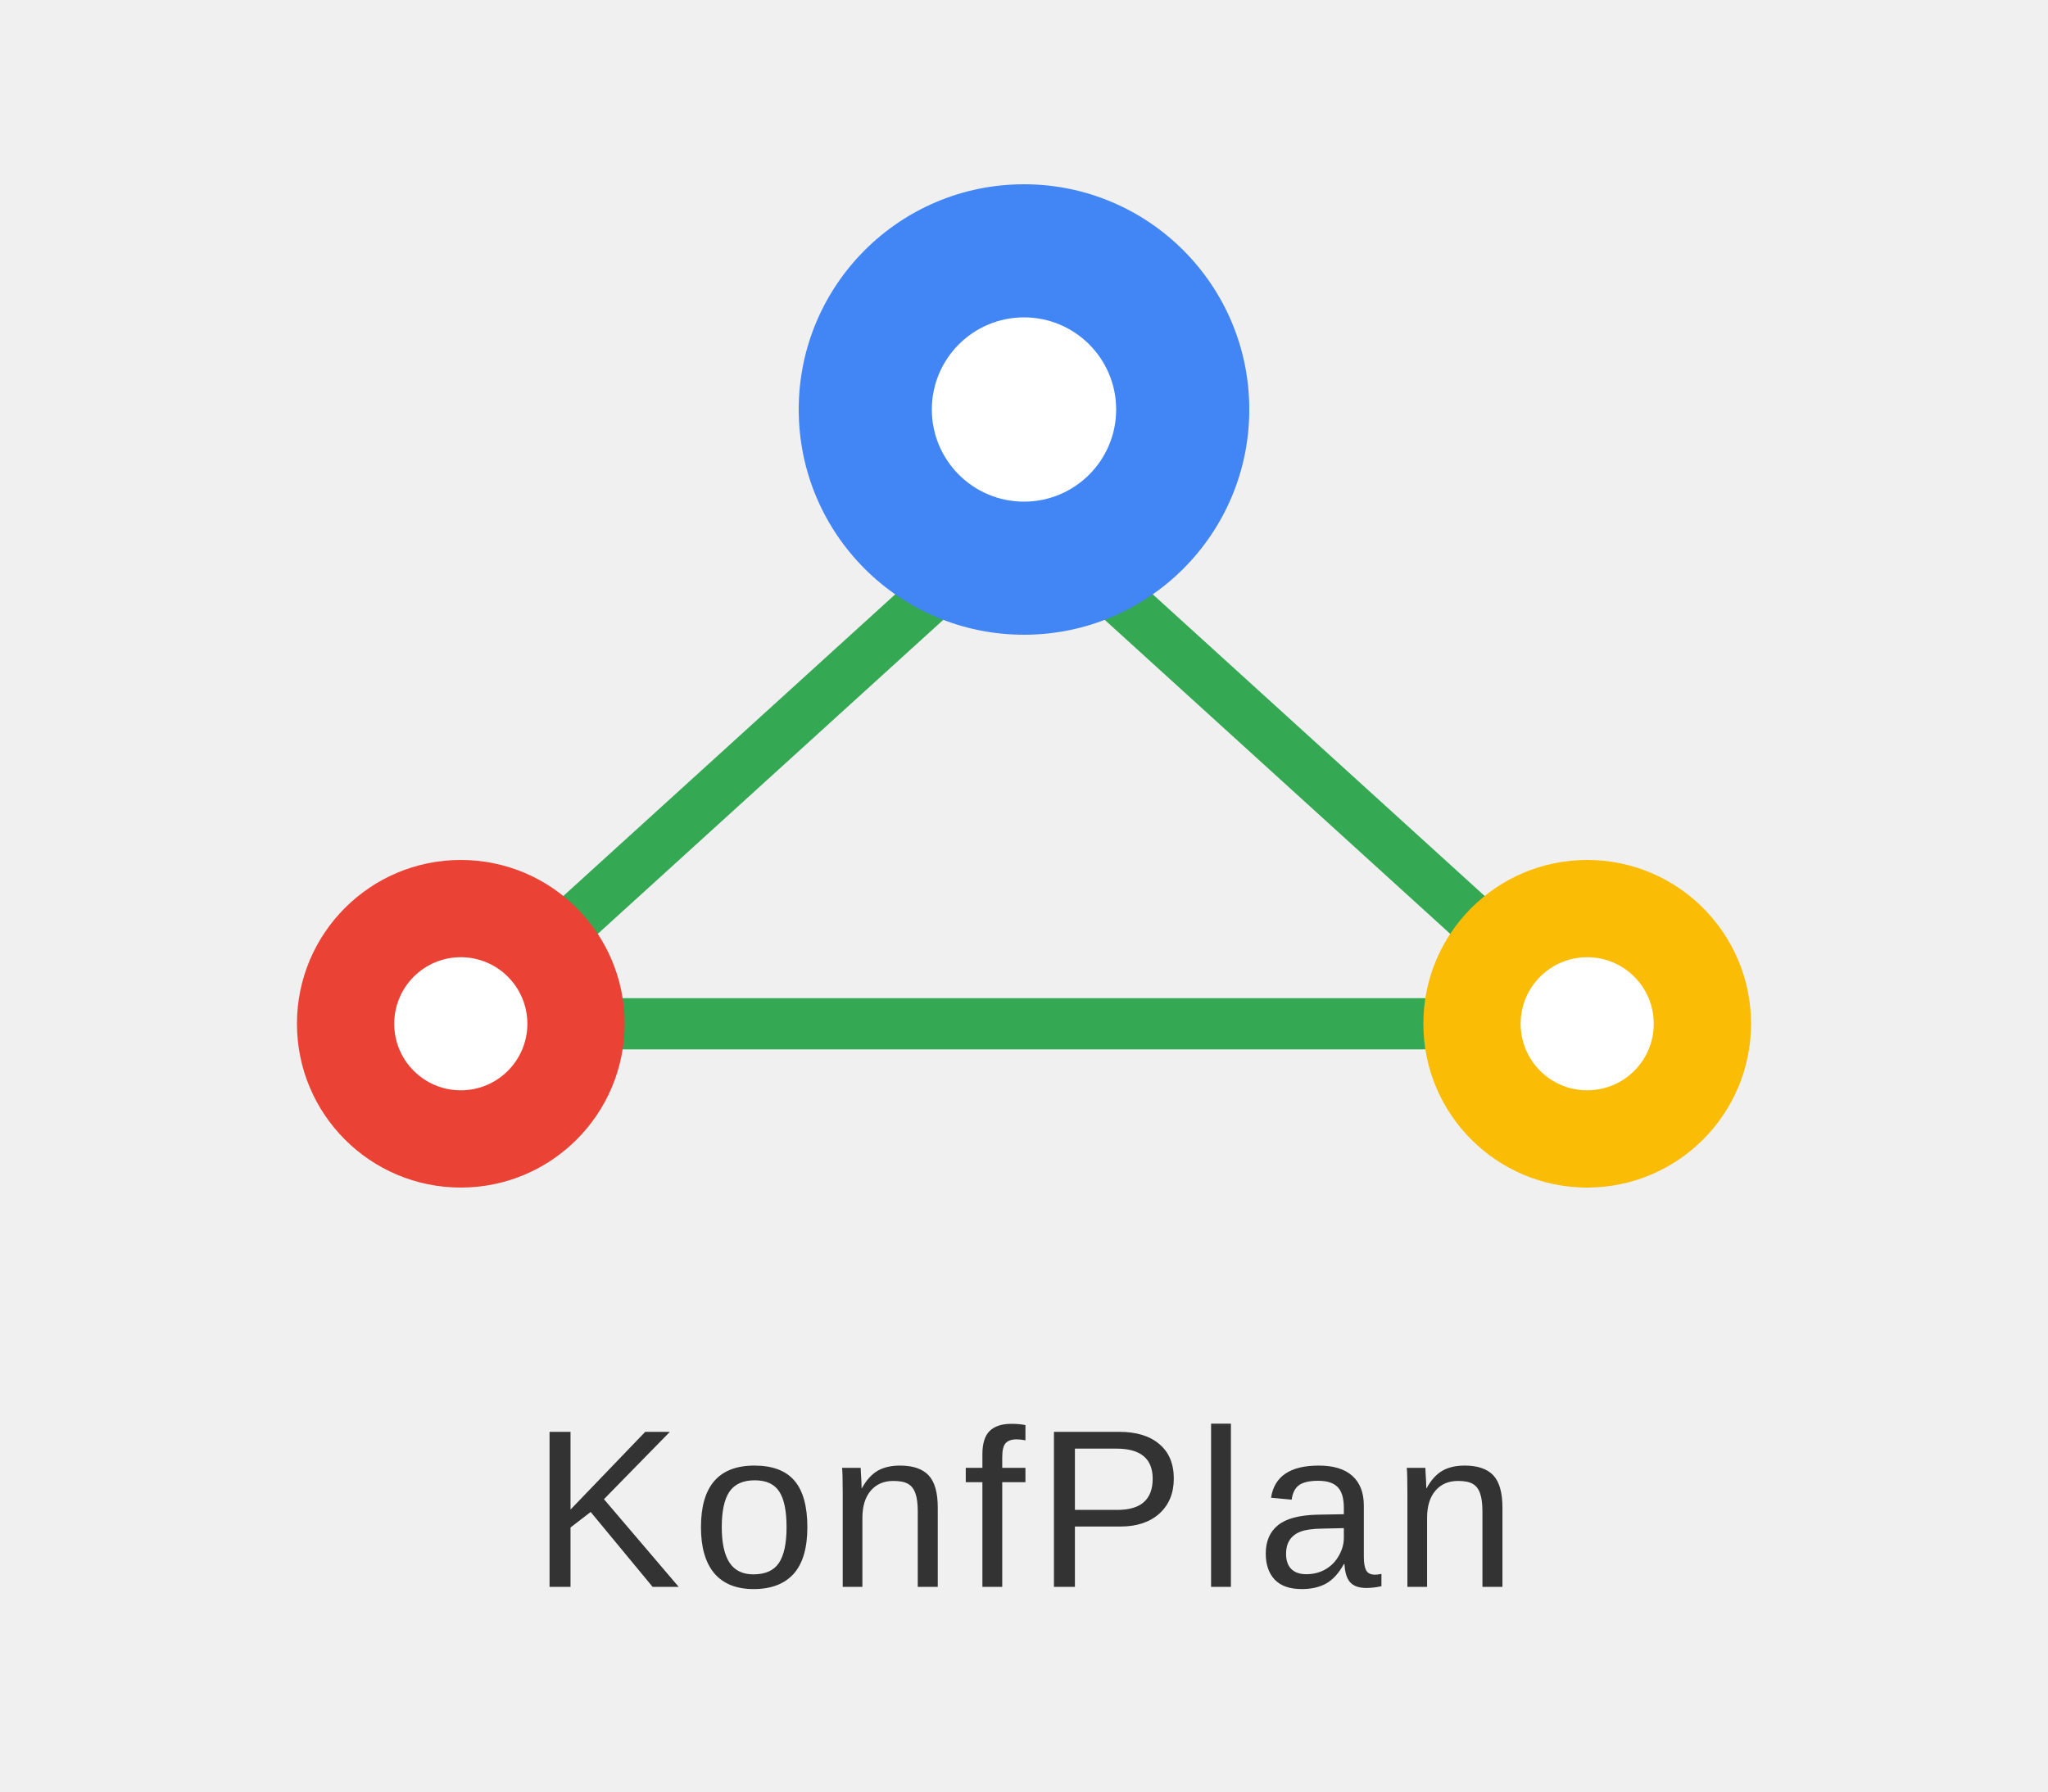
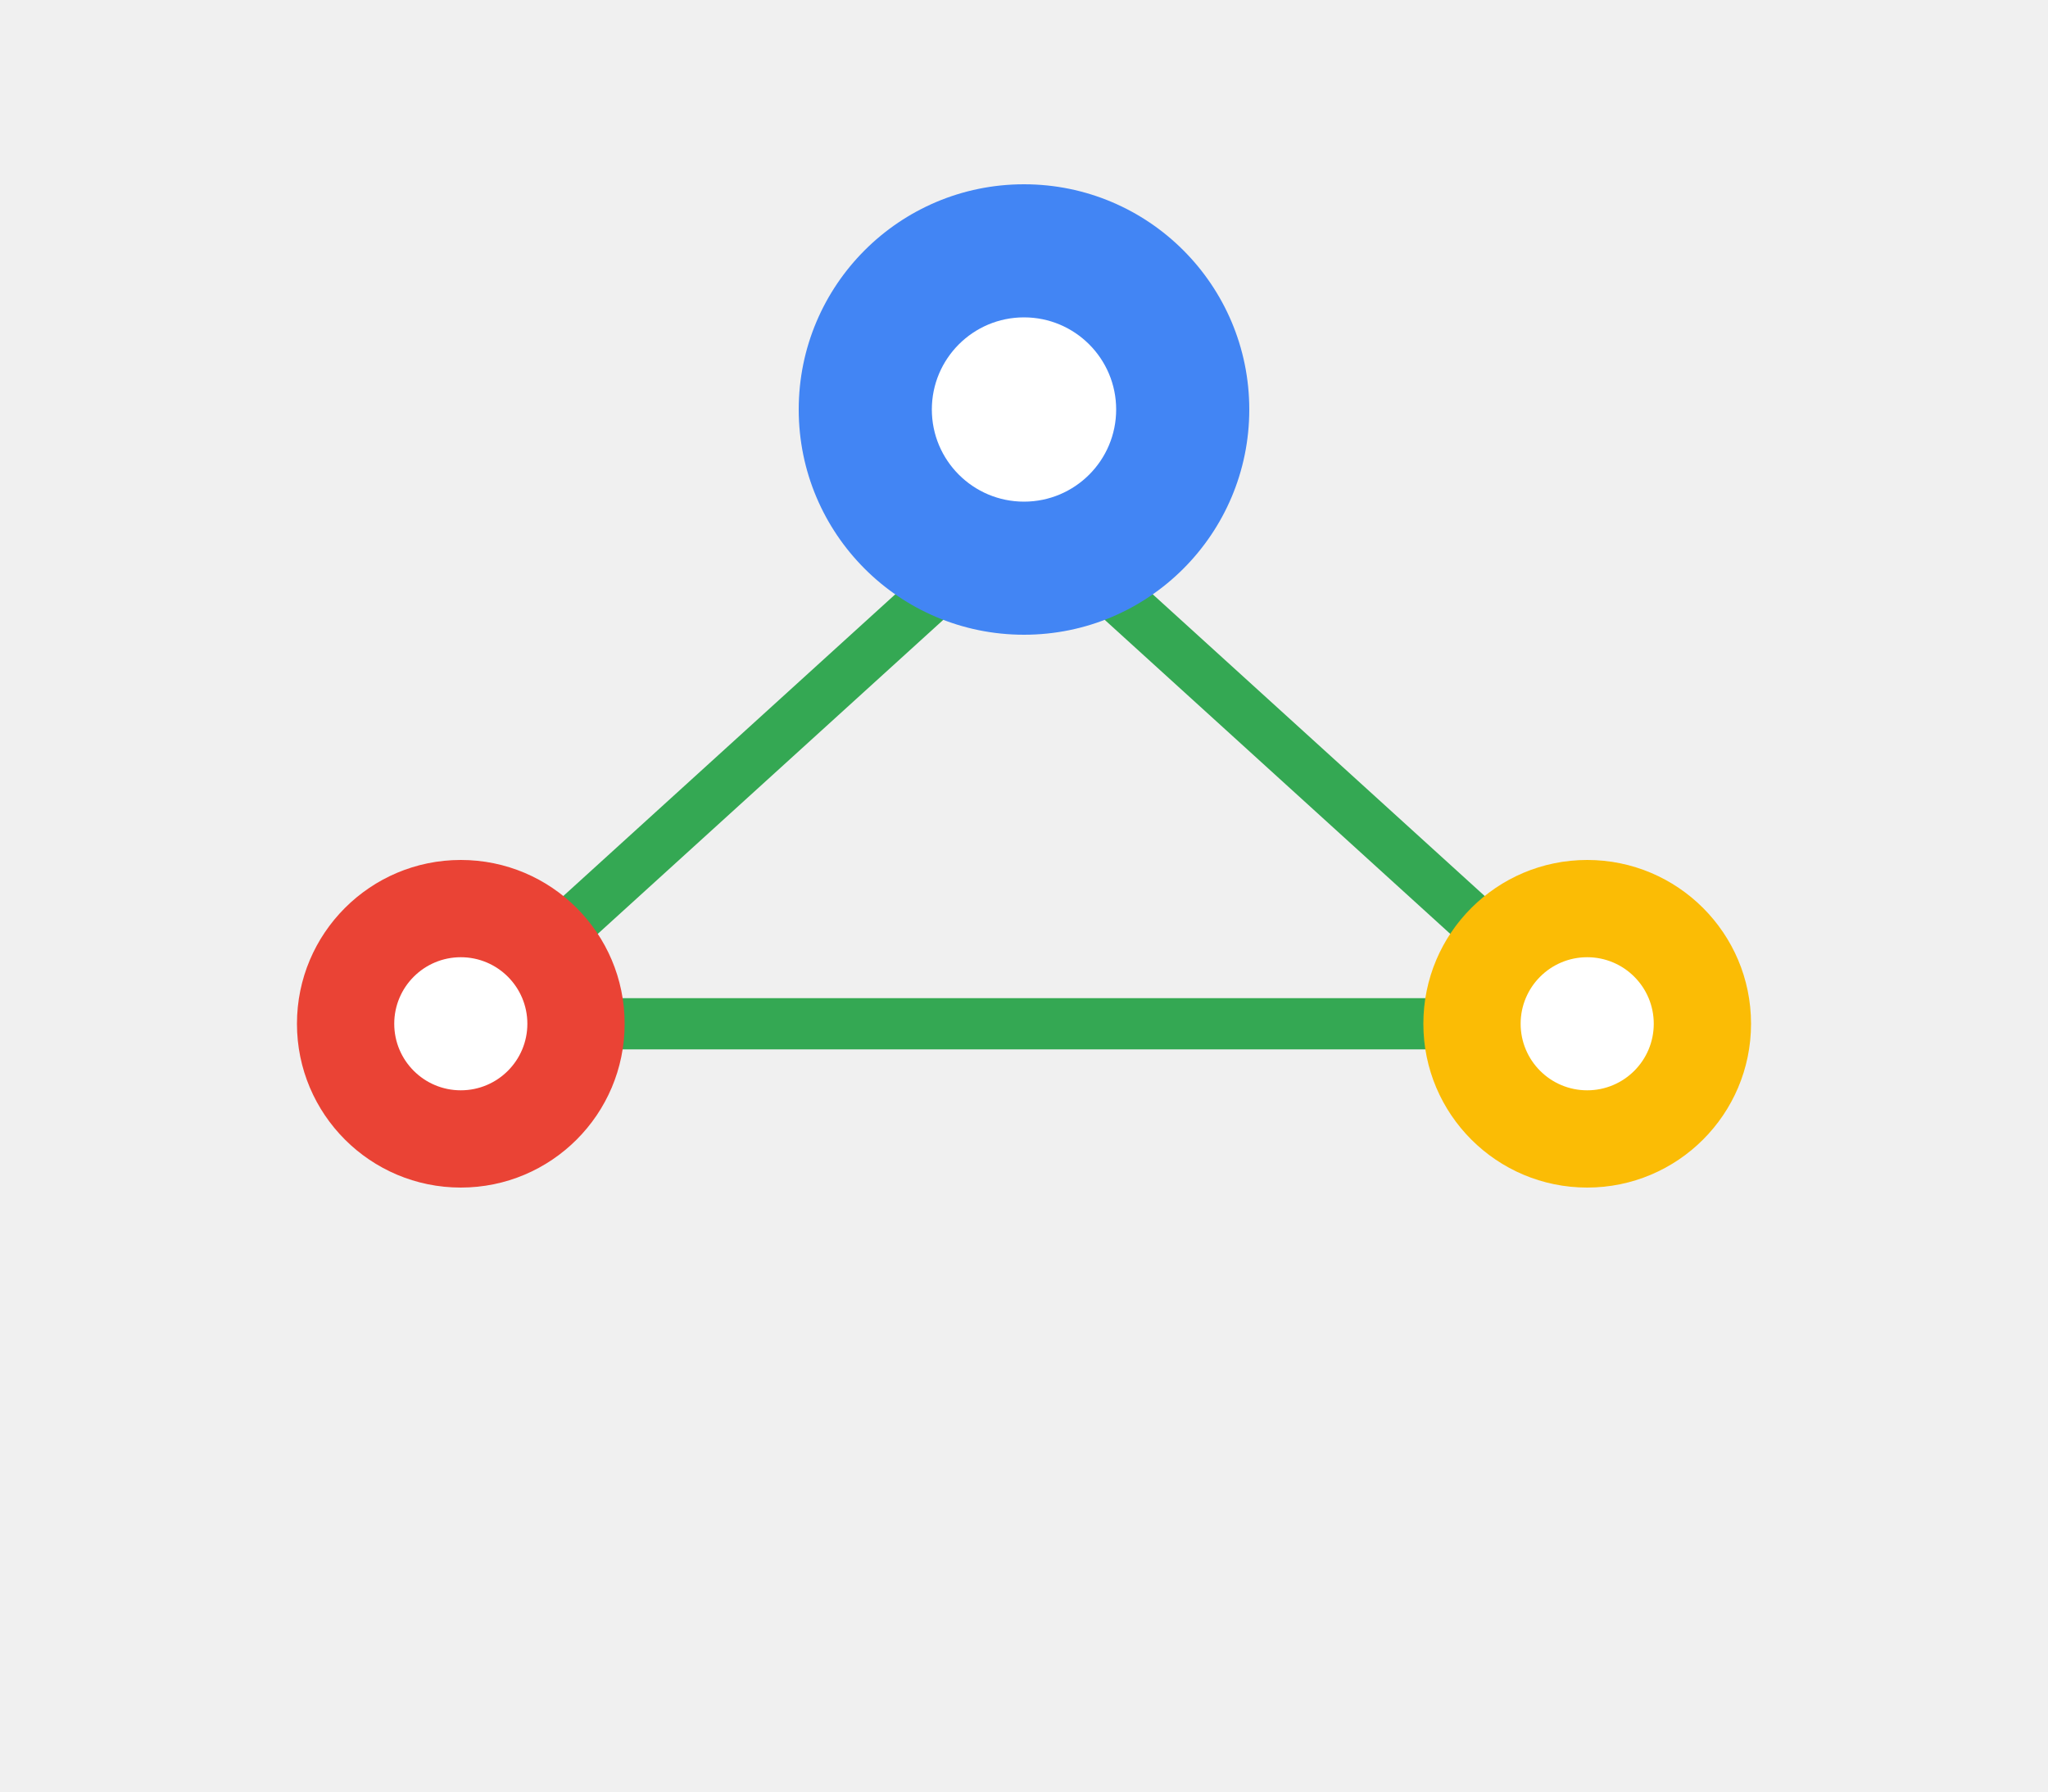
<svg xmlns="http://www.w3.org/2000/svg" width="200" height="175" viewBox="0 0 200 175">
  <g transform="translate(100, 90)">
    <line x1="0" y1="-40" x2="-55" y2="10" stroke="#34A853" stroke-width="5" stroke-linecap="round" />
    <line x1="0" y1="-40" x2="55" y2="10" stroke="#34A853" stroke-width="5" stroke-linecap="round" />
    <line x1="-55" y1="10" x2="55" y2="10" stroke="#34A853" stroke-width="5" stroke-linecap="round" />
    <circle cx="0" cy="-50" r="22" fill="#4285F4" />
    <circle cx="0" cy="-50" r="9" fill="white" />
    <circle cx="-55" cy="10" r="16" fill="#EA4335" />
    <circle cx="-55" cy="10" r="6.5" fill="white" />
    <circle cx="55" cy="10" r="16" fill="#FBBC05" />
    <circle cx="55" cy="10" r="6.5" fill="white" />
-     <text x="0" y="65" text-anchor="middle" font-family="Arial, Helvetica, sans-serif" font-size="22" fill="#333333" font-weight="500" letter-spacing="1">KonfPlan</text>
  </g>
</svg>
